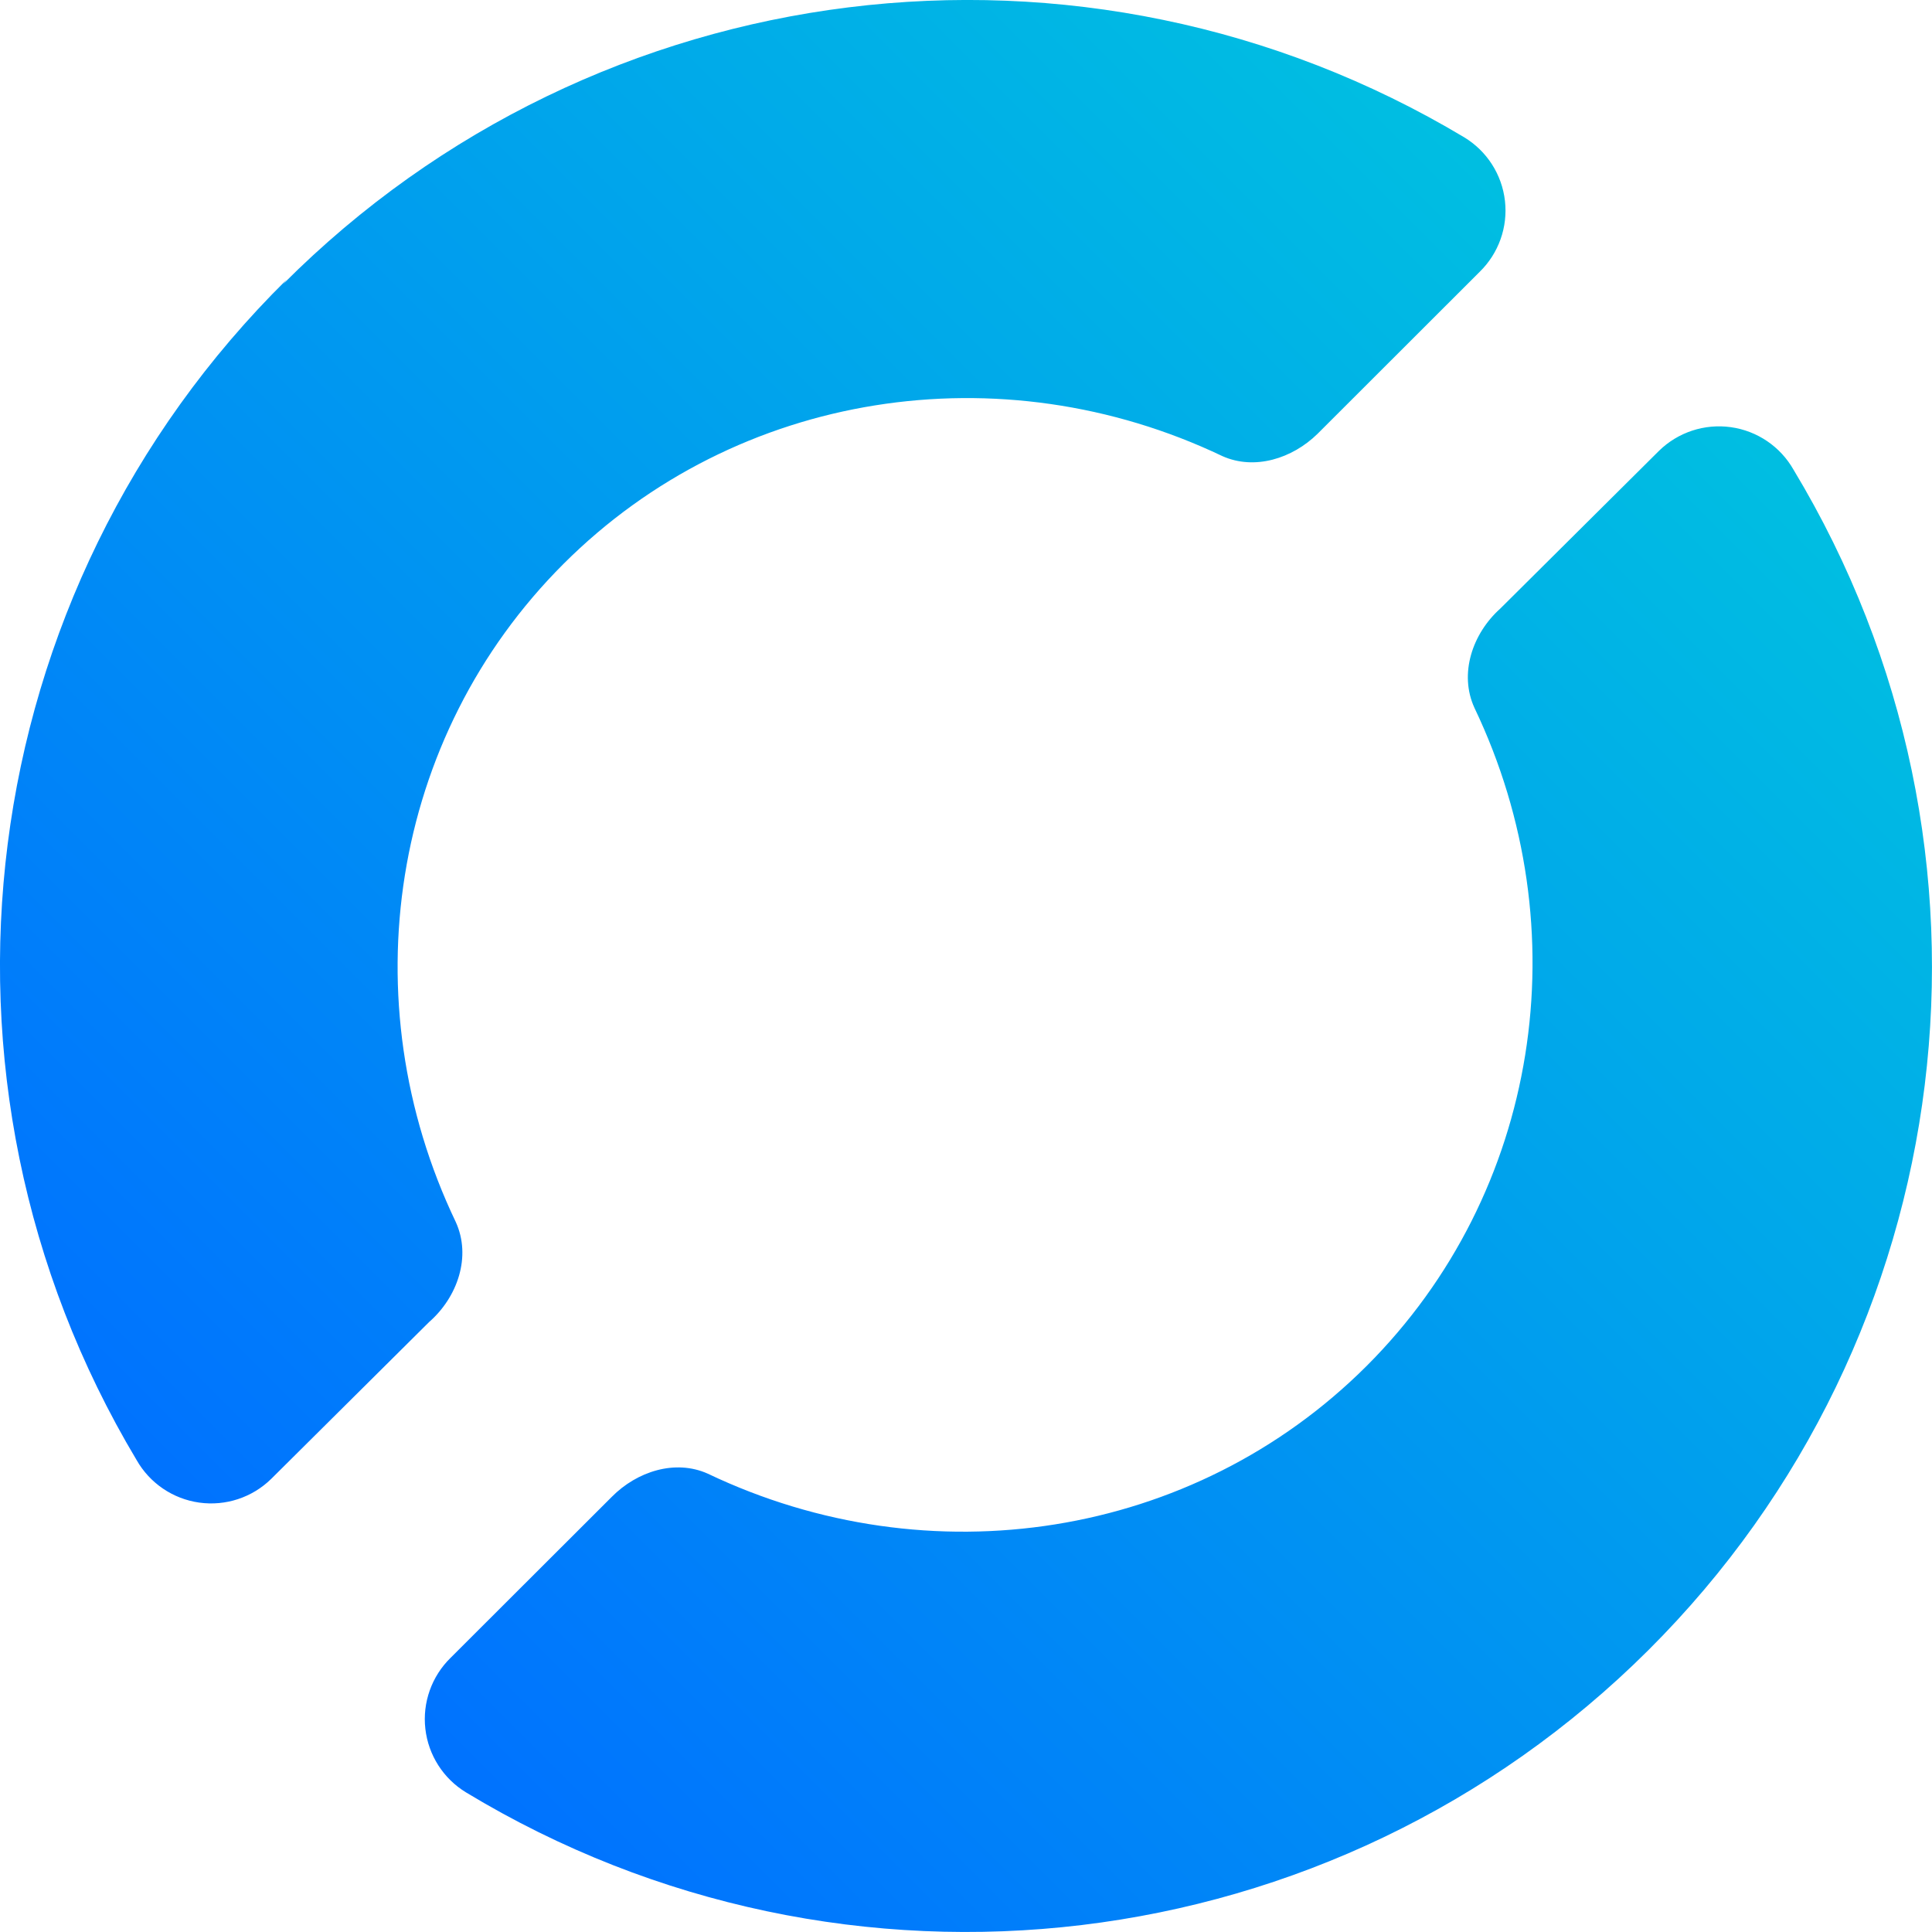
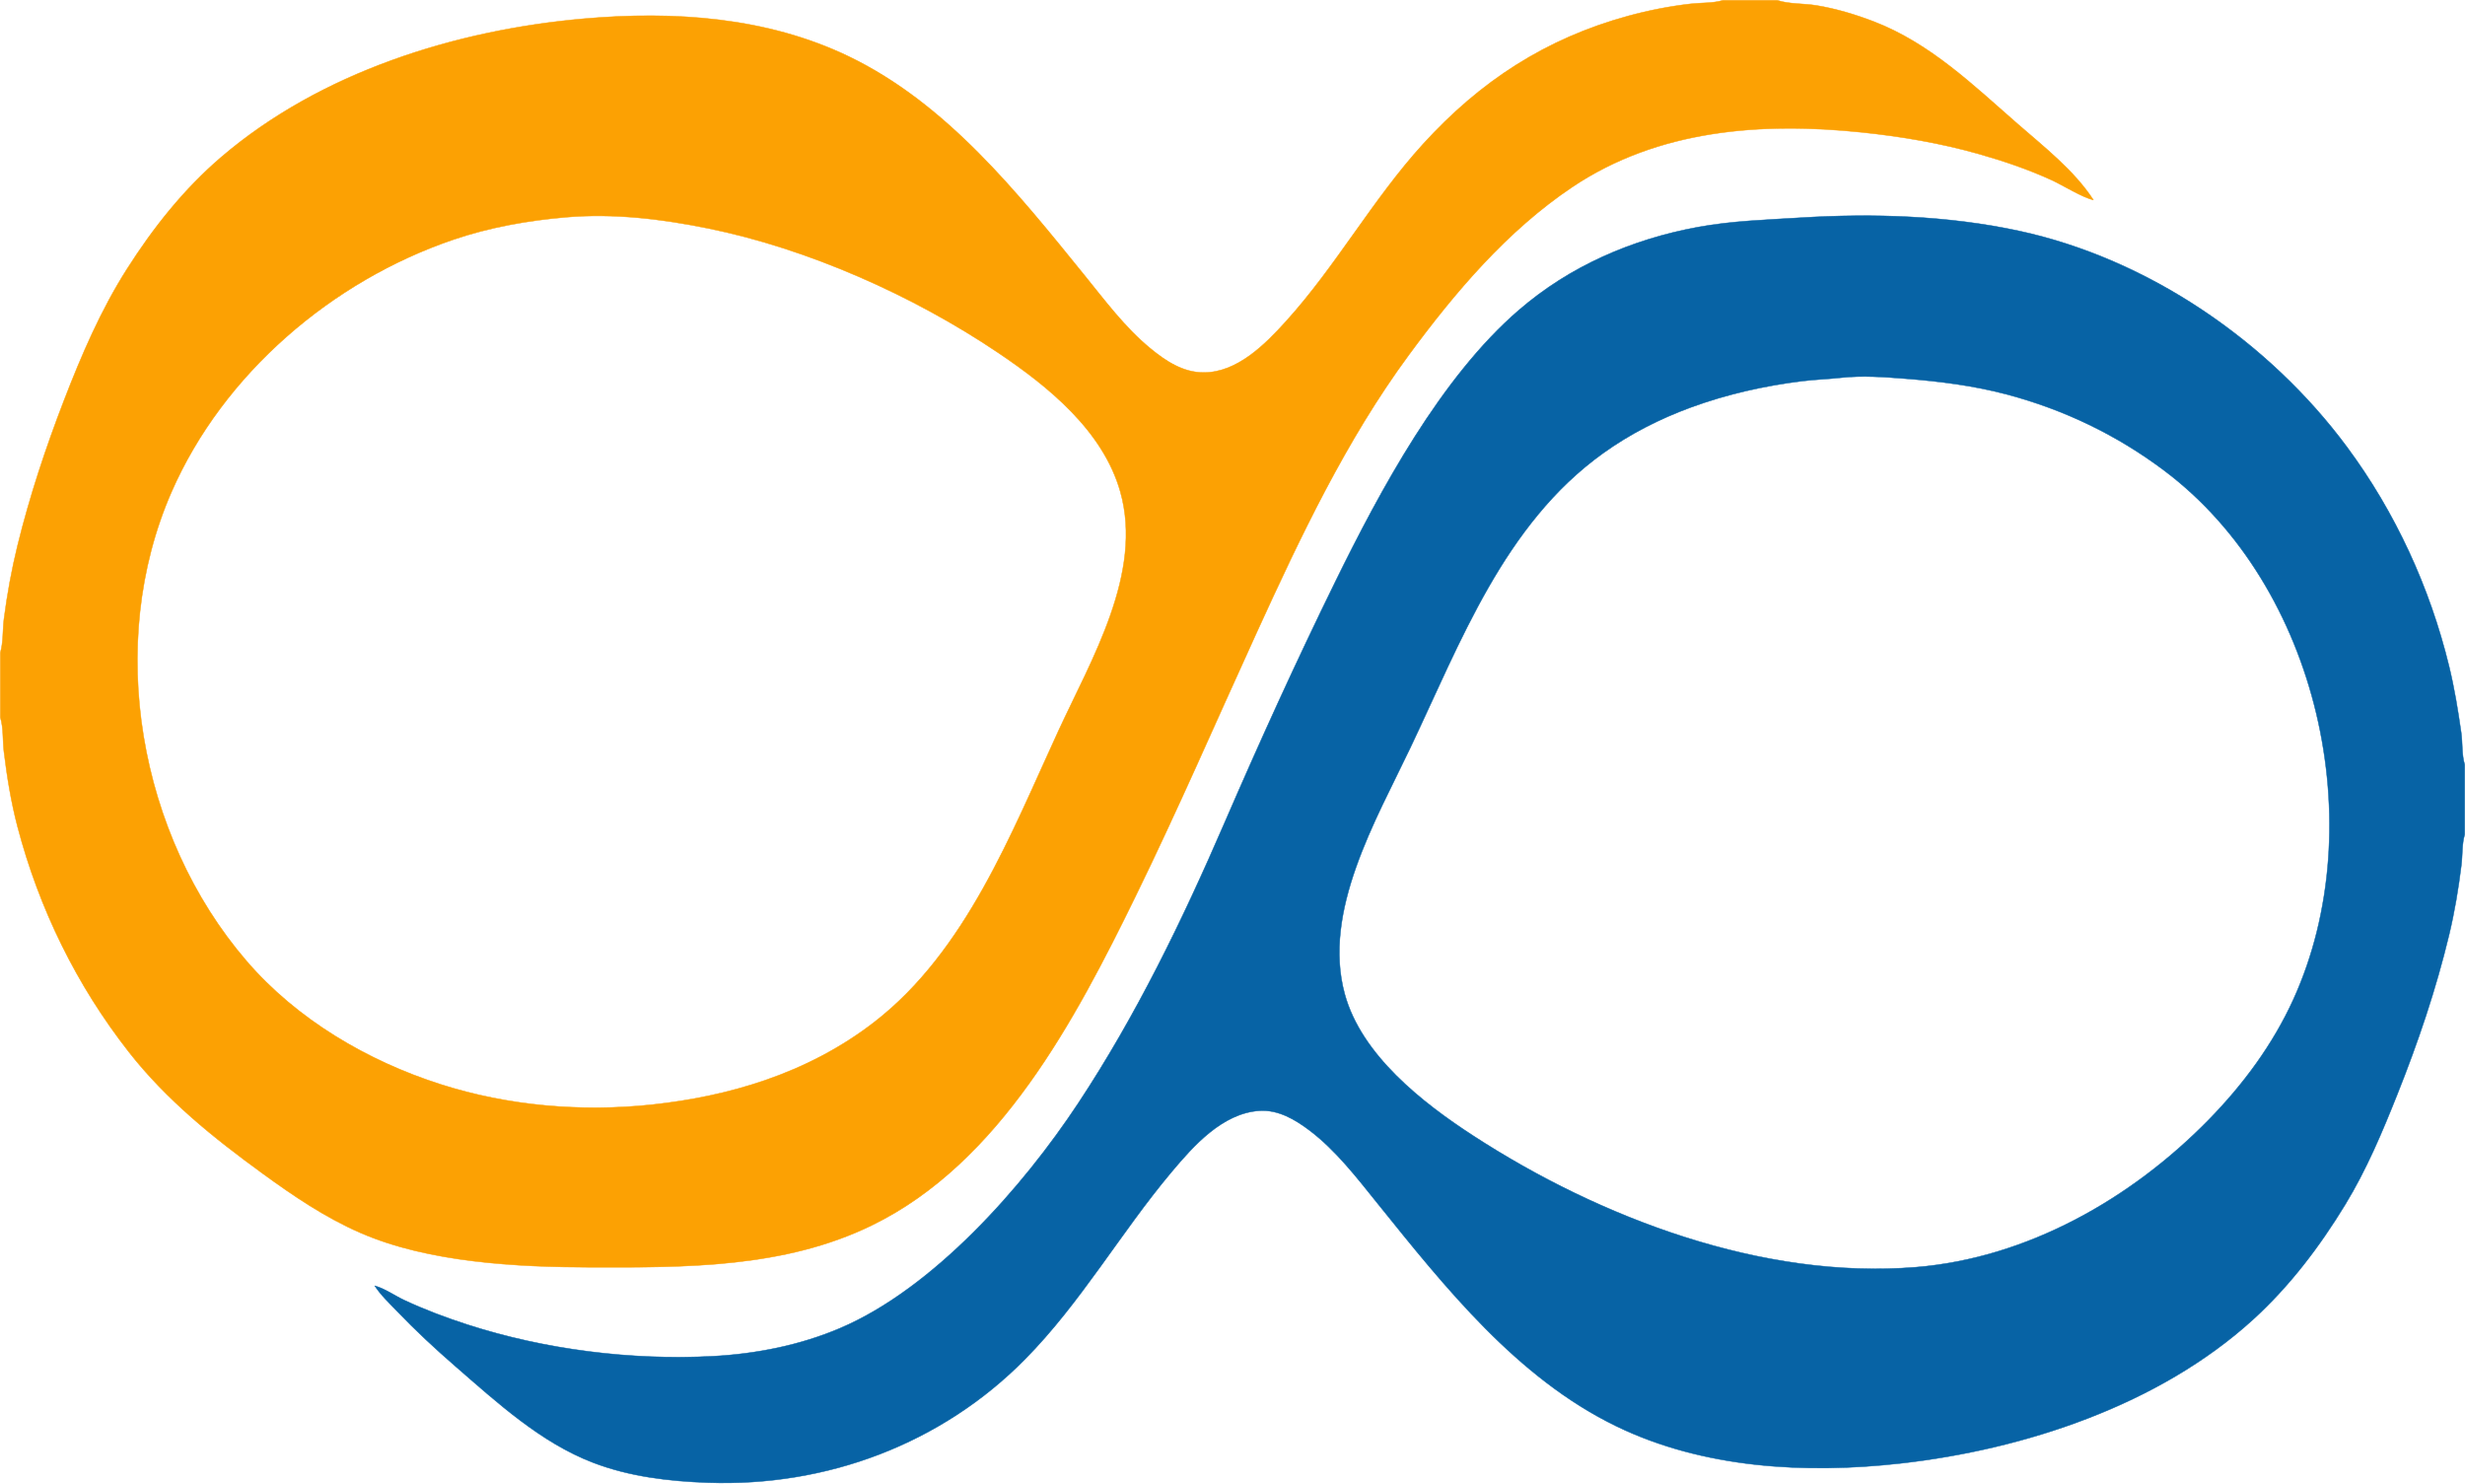
- <svg xmlns="http://www.w3.org/2000/svg" xmlns:xlink="http://www.w3.org/1999/xlink" xml:space="preserve" width="26" height="26" style="isolation:isolate" viewBox="66.993 897.484 26 26">
-   <defs>
-     <linearGradient xlink:href="#a" id="b" x1=".148" x2=".845" y1=".851" y2=".154" gradientTransform="matrix(26.00048 0 0 25.99935 66.993 897.485)" gradientUnits="userSpaceOnUse" />
-   </defs>
-   <linearGradient id="a" x1=".148" x2=".845" y1=".851" y2=".154" gradientTransform="matrix(26.301 0 0 26.331 90.674 911.757)" gradientUnits="userSpaceOnUse">
-     <stop offset="0" stop-color="#004ba6" style="stop-color:#0071ff;stop-opacity:1" />
-     <stop offset="1" stop-color="#00bfe1" style="stop-color:#00bfe1;stop-opacity:1" />
-   </linearGradient>
-   <path fill="url(#a)" d="m89.318 903.552-2.135 2.122c-.376.337-.558.879-.347 1.337 1.422 2.976.882 6.524-1.452 8.856-2.335 2.331-5.887 2.87-8.866 1.449-.439-.197-.954-.03-1.292.312l-2.17 2.167a1.154 1.154 0 0 0 .208 1.81 13.005 13.005 0 0 0 15.91-1.912 12.97 12.97 0 0 0 1.956-15.887 1.154 1.154 0 0 0-1.812-.254zm-18.467-2.305a12.969 12.969 0 0 0-2.02 15.885 1.154 1.154 0 0 0 1.812.254l2.124-2.11c.385-.336.572-.884.359-1.348-1.423-2.976-.884-6.524 1.451-8.856 2.334-2.332 5.887-2.871 8.866-1.45.434.194.942.033 1.281-.3l2.182-2.18a1.152 1.152 0 0 0-.208-1.81 13.009 13.009 0 0 0-15.893 1.973z" style="fill:url(#b);stroke-width:.988" />
+ <svg xmlns="http://www.w3.org/2000/svg" viewBox="0 0 1412 850" width="1412" height="850">
+   <path d="M0.25 0.25C329.16 0.22 658.06 0.19 986.97 0.17C981.37 1.9 974.42 1.51 968.5 2.19C956.4 3.58 944.31 5.94 932.56 9.16C885.32 22.1 847.92 46.52 815.08 82.59C786.2 114.33 765.36 152.34 736.59 184.1C724.59 197.35 708.72 213.36 689.5 213.37C677.68 213.38 667.71 206.79 658.93 199.54C644.25 187.43 632.96 172.14 621.04 157.45C582.73 110.23 542.2 59.3 486.2 32.34C439.11 9.67 385.8 6.2 334.49 10.7C260.86 17.16 183.55 41.34 126.61 90.09C105.2 108.43 87.74 130.51 72.66 154.2C57.76 177.61 46.66 203.44 36.7 229.25C26.2 256.44 16.99 284.22 10.04 312.52C6.64 326.38 4.1 340.4 2.27 354.54C1.47 360.74 1.95 367.96 0.17 373.86C0.19 249.32 0.22 124.79 0.25 0.25ZM1018.03 0.17C1149.27 0.19 1280.51 0.22 1411.75 0.25C1411.78 146.15 1411.81 292.05 1411.83 437.95C1410.07 432.34 1410.66 425.46 1409.81 419.54C1407.98 406.8 1405.92 394.08 1402.86 381.55C1391.85 336.43 1372.12 293.45 1344.44 256.08C1299.55 195.48 1230.37 148.14 1156.36 132.23C1115.84 123.52 1072.86 122.14 1031.5 124.7C1011.74 125.93 992.06 126.49 972.53 130.1C934.62 137.11 899.46 152.29 870.1 177.57C825.42 216.03 790.62 280.77 764.82 333.34C742.48 378.86 721.39 425.21 701.25 471.75C677.32 527.06 650.82 581.73 617.55 632.05C585.86 679.98 534.84 737.89 481.27 760.75C458.4 770.51 433.28 775.49 408.5 776.83C361.95 779.36 312.01 773.05 267.7 758.71C255.44 754.74 243.4 750.23 231.7 744.78C226.14 742.19 220.51 738.09 214.66 736.5C218.17 741.9 223 746.41 227.45 751.06C238.05 762.13 249.3 772.56 260.87 782.61C284.76 803.35 309.71 826.28 339.72 837.78C360.71 845.82 383.16 848.46 405.5 849.25C473.41 851.65 539.19 827.16 587.11 778.61C619.24 746.05 641.72 706.32 670.97 671.45C683.65 656.33 700.27 637.55 721.5 636.22C732.21 635.55 741.86 641.24 750.08 647.45C765.25 658.92 777.26 674.63 789.11 689.34C827.85 737.45 868.94 789.23 925.66 816.83C975.55 841.1 1034.18 844.32 1088.53 838.23C1159.54 830.27 1236.6 804.91 1290.45 755.96C1311.43 736.89 1328.74 714.06 1343.44 689.92C1355.58 669.98 1364.65 648.39 1373.27 626.74C1385.16 596.91 1395.4 566.67 1402.89 535.46C1406.04 522.33 1408.28 508.88 1409.92 495.5C1410.61 489.88 1410.19 483.35 1411.83 478.03C1411.81 601.94 1411.78 725.84 1411.75 849.75C941.25 849.75 470.75 849.75 0.25 849.75C0.22 703.47 0.19 557.19 0.17 410.9C2.04 416.78 1.47 424.22 2.24 430.48C4 444.92 6.33 459.37 10.03 473.47C22.39 520.5 43.87 564.38 73.88 602.66C95.42 630.13 122.26 651.7 150.34 672.12C168.08 685.02 186.18 697.33 206.39 706.14C245.56 723.22 296.22 725.78 338.5 725.88C392.99 726.02 449.25 726.29 499.38 701.89C572.75 666.17 615.91 584.04 650.29 513.77C674.71 463.85 696.75 412.87 719.84 362.34C744.94 307.42 771.02 252.22 806.95 203.41C833.37 167.51 863.34 132.13 900.66 107.13C949.9 74.15 1009.04 69.81 1066.5 75.81C1089.04 78.16 1111.62 81.99 1133.44 88.18C1147.68 92.22 1161.85 97.02 1175.32 103.2C1181.72 106.14 1193.02 113.25 1199.13 114.5C1188.12 97.56 1170.72 84.04 1155.65 70.88C1130.12 48.58 1105.48 24.67 1073.24 12.3C1062.64 8.24 1051.69 4.97 1040.49 3.11C1033.3 1.92 1024.83 2.41 1018.03 0.17ZM324.57 124.4C351.54 122.09 379.15 125.44 405.55 130.8C462.84 142.42 523.11 169.3 571.61 201.94C600.49 221.38 631.86 246.72 641.74 281.66C654.93 328.32 625.21 377.57 606.24 418.74C579.28 477.25 553.34 544.74 500.87 585.4C482.02 600.01 460.83 610.97 438.3 618.74C417.33 625.97 395.5 630.38 373.47 632.73C333.11 637.04 291.15 633.48 252.44 621.12C210.51 607.72 170.02 583.96 141.14 550.34C79.49 478.61 60.11 368.93 98.27 281.74C127.87 214.11 190.26 160.86 259.7 137.26C280.69 130.13 302.53 126.28 324.57 124.4ZM1054.56 216.35C1066.69 215 1079.4 215.95 1091.5 216.9C1111.17 218.45 1130.44 220.85 1149.55 225.91C1182.36 234.62 1212.7 249.21 1239.85 269.64C1328.11 336.04 1358.82 473.07 1313.77 572.28C1302 598.22 1284.91 621.25 1265.04 641.54C1220.82 686.67 1161.36 720.58 1097.5 725.83C1009.92 733.03 916.68 697.83 843.92 650.56C814.83 631.67 779.81 604.33 770.27 569.31C757.38 521.99 788.05 469.98 807.85 428.36C836.7 367.72 861.55 300.38 918.2 259.67C933.68 248.55 950.86 239.83 968.74 233.28C989.23 225.78 1010.9 220.92 1032.54 218.27C1039.87 217.37 1047.23 217.17 1054.56 216.35Z" fill="none" fill-rule="evenodd" stroke="none" stroke-width="0" stroke-linejoin="round" opacity="0" />
+   <path d="M986.97 0.17C997.32 0.17 1007.67 0.17 1018.03 0.17C1024.83 2.41 1033.3 1.92 1040.49 3.11C1051.69 4.97 1062.64 8.24 1073.24 12.3C1105.48 24.67 1130.12 48.58 1155.65 70.88C1170.72 84.04 1188.12 97.56 1199.13 114.5C1193.02 113.25 1181.72 106.14 1175.32 103.2C1161.85 97.02 1147.68 92.22 1133.44 88.18C1111.62 81.99 1089.04 78.16 1066.5 75.81C1009.04 69.81 949.9 74.15 900.66 107.13C863.34 132.13 833.37 167.51 806.95 203.41C771.02 252.22 744.94 307.42 719.84 362.34C696.75 412.87 674.71 463.85 650.29 513.77C615.91 584.04 572.75 666.17 499.38 701.89C449.25 726.29 392.99 726.02 338.5 725.88C296.22 725.78 245.56 723.22 206.39 706.14C186.18 697.33 168.08 685.02 150.34 672.12C122.26 651.7 95.42 630.13 73.88 602.66C43.87 564.38 22.39 520.5 10.03 473.47C6.33 459.37 4 444.92 2.24 430.48C1.47 424.22 2.04 416.78 0.17 410.9C0.17 398.55 0.17 386.21 0.17 373.86C1.95 367.96 1.47 360.74 2.27 354.54C4.1 340.4 6.64 326.38 10.04 312.52C16.99 284.22 26.2 256.44 36.7 229.25C46.66 203.44 57.76 177.61 72.66 154.2C87.74 130.51 105.2 108.43 126.61 90.09C183.55 41.34 260.86 17.16 334.49 10.7C385.8 6.2 439.11 9.67 486.2 32.34C542.2 59.3 582.73 110.23 621.04 157.45C632.96 172.14 644.25 187.43 658.93 199.54C667.71 206.79 677.68 213.38 689.5 213.37C708.72 213.36 724.59 197.35 736.59 184.1C765.36 152.34 786.2 114.33 815.08 82.59C847.92 46.52 885.32 22.1 932.56 9.16C944.31 5.94 956.4 3.58 968.5 2.19C974.42 1.51 981.37 1.9 986.97 0.17ZM324.57 124.4C302.53 126.28 280.69 130.13 259.7 137.26C190.26 160.86 127.87 214.11 98.27 281.74C60.11 368.93 79.49 478.61 141.14 550.34C170.02 583.96 210.51 607.72 252.44 621.12C291.15 633.48 333.11 637.04 373.47 632.73C395.5 630.38 417.33 625.97 438.3 618.74C460.83 610.97 482.02 600.01 500.87 585.4C553.34 544.74 579.28 477.25 606.24 418.74C625.21 377.57 654.93 328.32 641.74 281.66C631.86 246.72 600.49 221.38 571.61 201.94C523.11 169.3 462.84 142.42 405.55 130.8C379.15 125.44 351.54 122.09 324.57 124.4Z" fill="#FCA103" fill-rule="evenodd" stroke="#FCA103" stroke-width="0.25" stroke-linejoin="round" />
+   <path d="M1411.83 437.95C1411.83 451.31 1411.83 464.67 1411.83 478.03C1410.19 483.35 1410.61 489.88 1409.92 495.5C1408.28 508.88 1406.04 522.33 1402.89 535.46C1395.4 566.67 1385.16 596.91 1373.27 626.74C1364.65 648.39 1355.58 669.98 1343.44 689.92C1328.74 714.06 1311.43 736.89 1290.45 755.96C1236.6 804.91 1159.54 830.27 1088.53 838.23C1034.18 844.32 975.55 841.1 925.66 816.83C868.94 789.23 827.85 737.45 789.11 689.34C777.26 674.63 765.25 658.92 750.08 647.45C741.86 641.24 732.21 635.55 721.5 636.22C700.27 637.55 683.65 656.33 670.97 671.45C641.72 706.32 619.24 746.05 587.11 778.61C539.19 827.16 473.41 851.65 405.5 849.25C383.16 848.46 360.71 845.82 339.72 837.78C309.71 826.28 284.76 803.35 260.87 782.61C249.3 772.56 238.05 762.13 227.45 751.06C223 746.41 218.17 741.9 214.66 736.5C220.51 738.09 226.14 742.19 231.7 744.78C243.4 750.23 255.44 754.74 267.7 758.71C312.01 773.05 361.95 779.36 408.5 776.83C433.28 775.49 458.4 770.51 481.27 760.75C534.84 737.89 585.86 679.98 617.55 632.05C650.82 581.73 677.32 527.06 701.25 471.75C721.39 425.21 742.48 378.86 764.82 333.34C790.62 280.77 825.42 216.03 870.1 177.57C899.46 152.29 934.62 137.11 972.53 130.1C992.06 126.49 1011.74 125.93 1031.5 124.7C1072.86 122.14 1115.84 123.52 1156.36 132.23C1230.37 148.14 1299.55 195.48 1344.44 256.08C1372.12 293.45 1391.85 336.43 1402.86 381.55C1405.92 394.08 1407.98 406.8 1409.81 419.54C1410.66 425.46 1410.07 432.34 1411.83 437.95ZM1054.56 216.35C1047.23 217.17 1039.87 217.37 1032.54 218.27C1010.9 220.92 989.23 225.78 968.74 233.28C950.86 239.83 933.68 248.55 918.2 259.67C861.55 300.38 836.7 367.72 807.85 428.36C788.05 469.98 757.38 521.99 770.27 569.31C779.81 604.33 814.83 631.67 843.92 650.56C916.68 697.83 1009.92 733.03 1097.5 725.83C1161.36 720.58 1220.82 686.67 1265.04 641.54C1284.91 621.25 1302 598.22 1313.77 572.28C1358.82 473.07 1328.11 336.04 1239.85 269.64C1212.7 249.21 1182.36 234.62 1149.55 225.91C1130.44 220.85 1111.17 218.45 1091.5 216.9C1079.4 215.95 1066.69 215 1054.56 216.35Z" fill="#0763A5" fill-rule="evenodd" stroke="#0763A5" stroke-width="0.25" stroke-linejoin="round" />
</svg>
